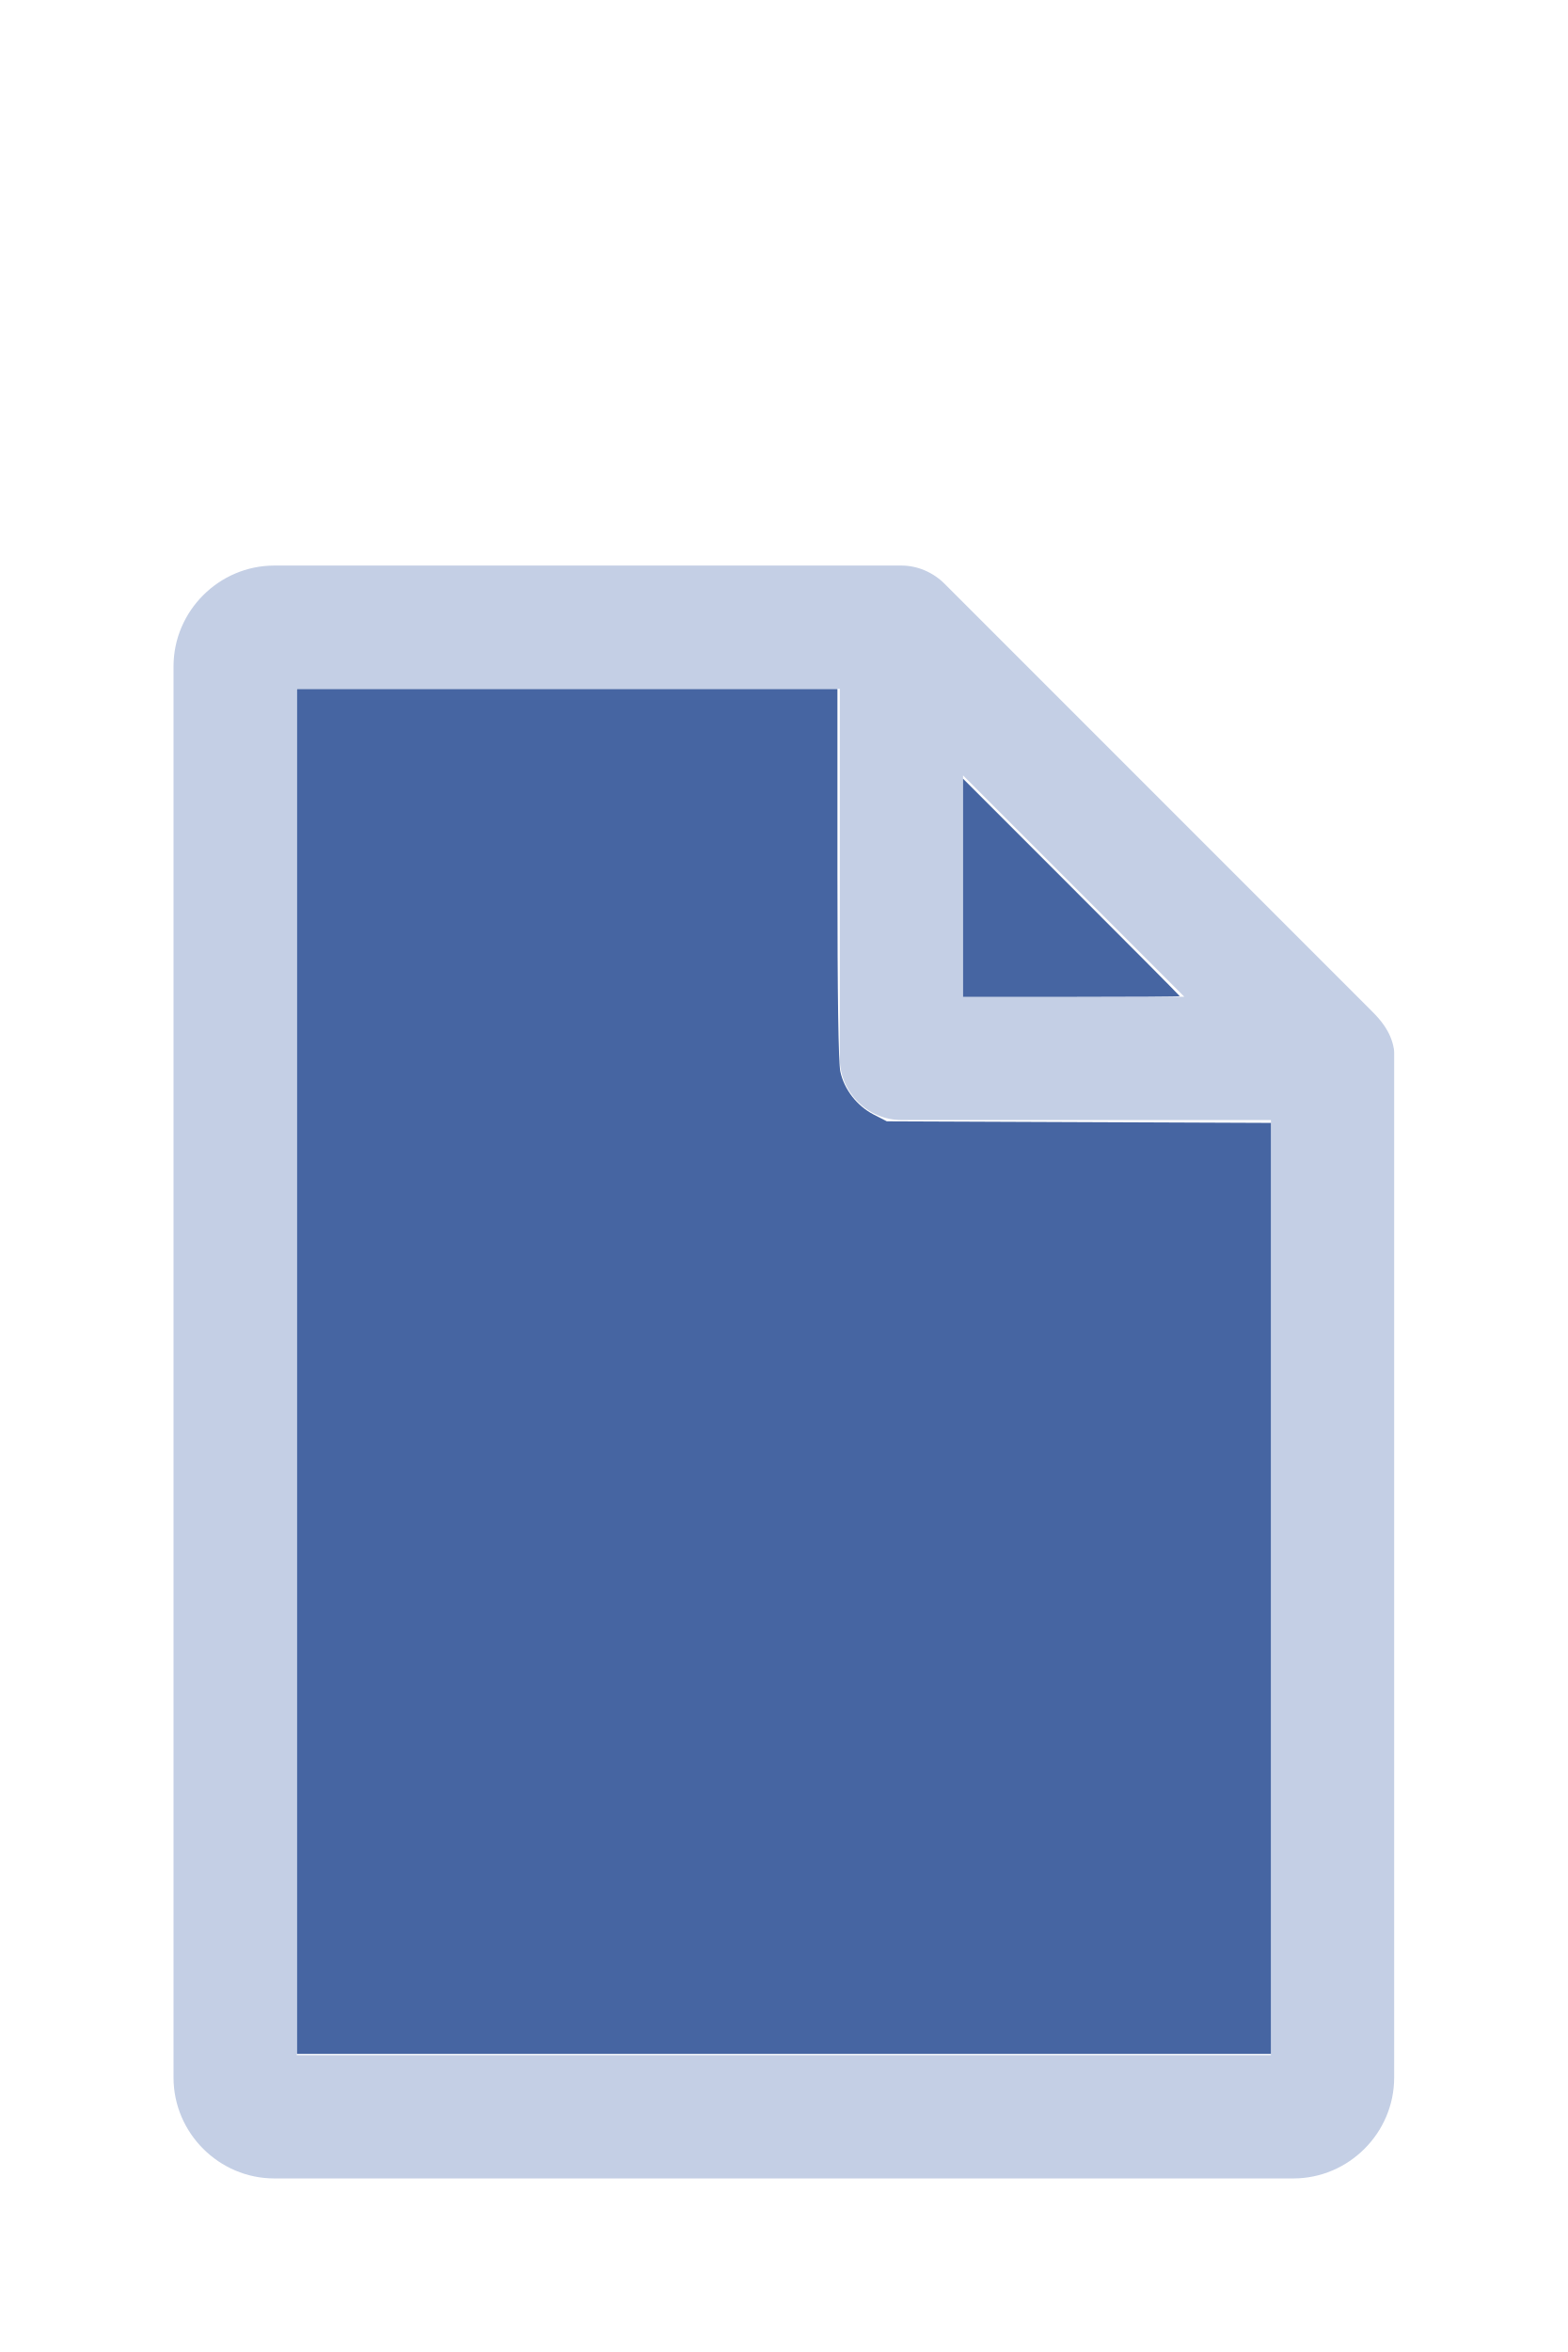
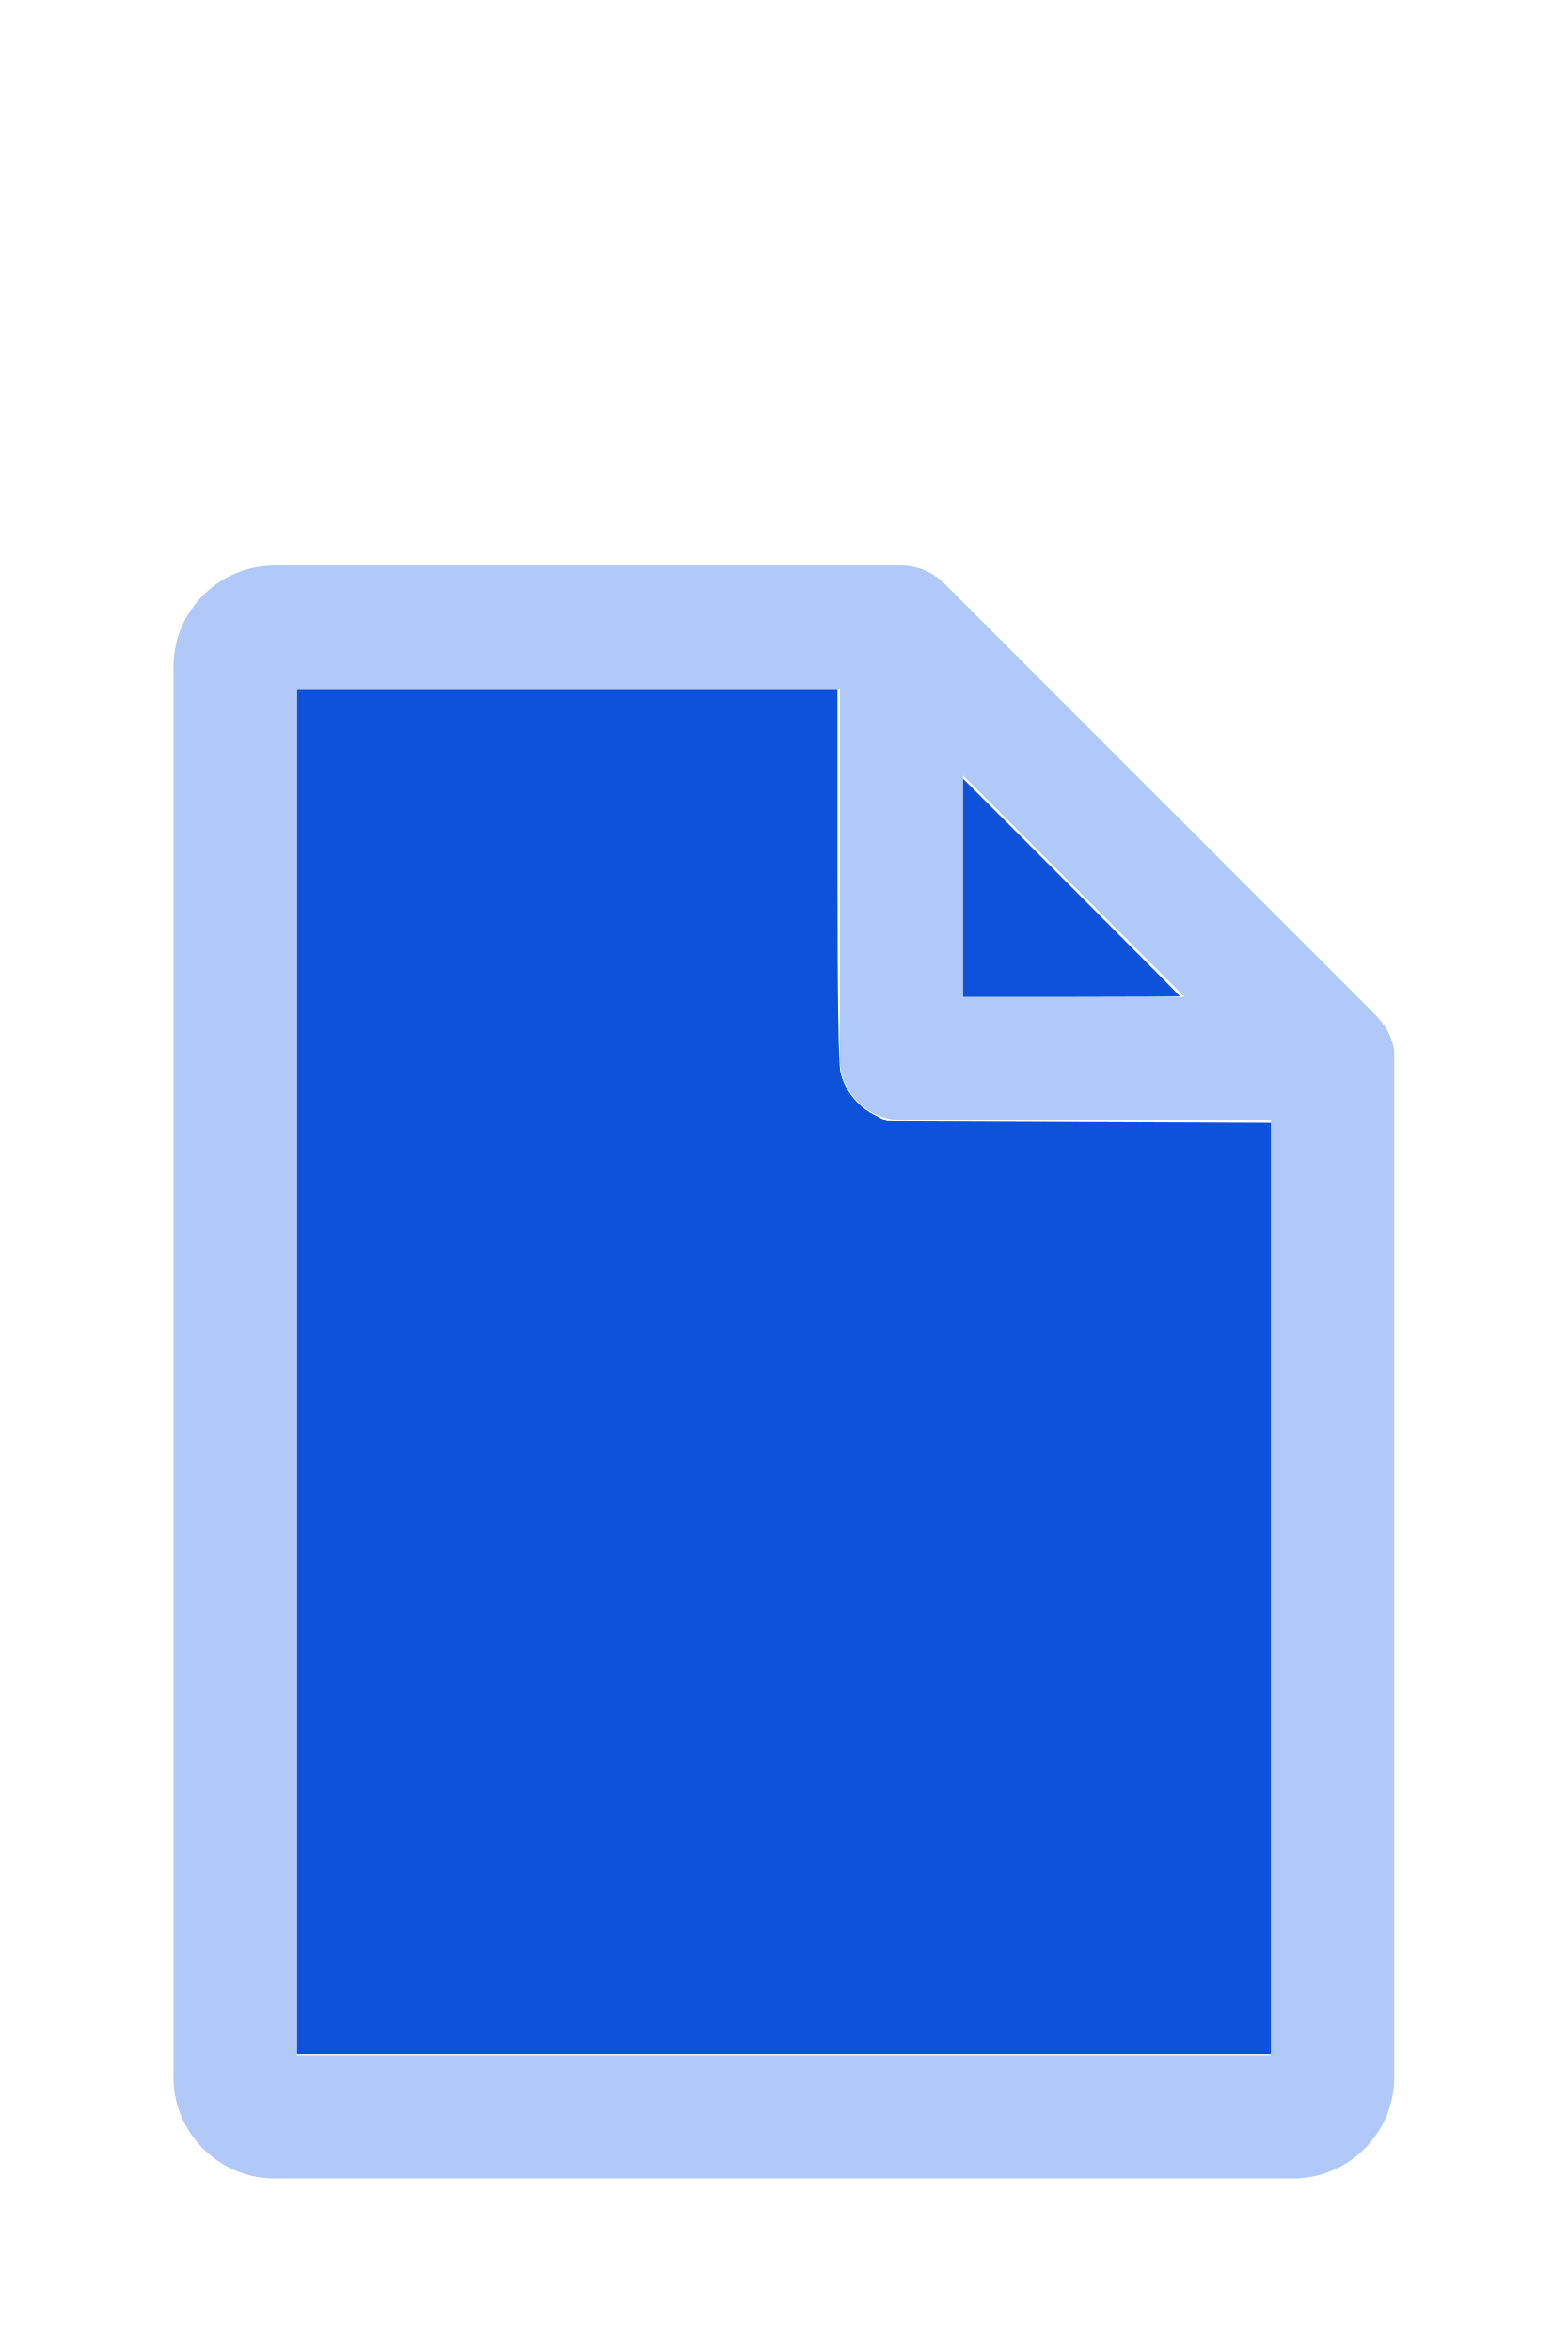
<svg xmlns="http://www.w3.org/2000/svg" version="1.1" width="16" height="24" viewBox="0 0 80 60" id="doc" xml:space="preserve">
-   <g style="fill:#C4CFE5">
+   <g style="fill:#B0C9F9">
    <path d="m 14,-1.145 c -2.824,0 -5.145,2.32 -5.145,5.145 v 72 c 0,2.824 2.32,5.145 5.145,5.145 h 52 c 2.824,0 5.145,-2.32 5.145,-5.145 V 23.699 a 1.145,1.145 0 0 0 -0.016,-0.188 C 70.978,22.605 70.406,21.99 70.008,21.592 L 48.209,-0.209 C 47.606,-0.812 46.805,-1.145 46,-1.145 Z m 1.145,6.289 H 42.855 V 24 c 0,1.724 1.42,3.145 3.145,3.145 H 64.855 V 74.855 H 15.145 Z m 34,4.418 L 60.438,20.855 H 49.145 Z" />
  </g>
-   <g style="fill:#4665A2;stroke-width:0">
+   <g style="fill:#0E52DB;stroke-width:0">
    <path d="M 3.031,13.993 V 7.031 h 2.758 2.758 v 1.883 c 0,1.258 0.01,1.929 0.03,2.022 0.039,0.181 0.169,0.348 0.338,0.436 l 0.136,0.07 1.96,0.008 1.96,0.008 v 4.75 4.75 H 8 3.031 Z" transform="matrix(5,0,0,5,0,-30)" />
    <path d="M 9.829,9.058 V 7.946 l 1.106,1.106 c 0.608,0.608 1.106,1.109 1.106,1.113 0,0.004 -0.498,0.007 -1.106,0.007 H 9.829 Z" transform="matrix(5,0,0,5,0,-30)" />
  </g>
</svg>
